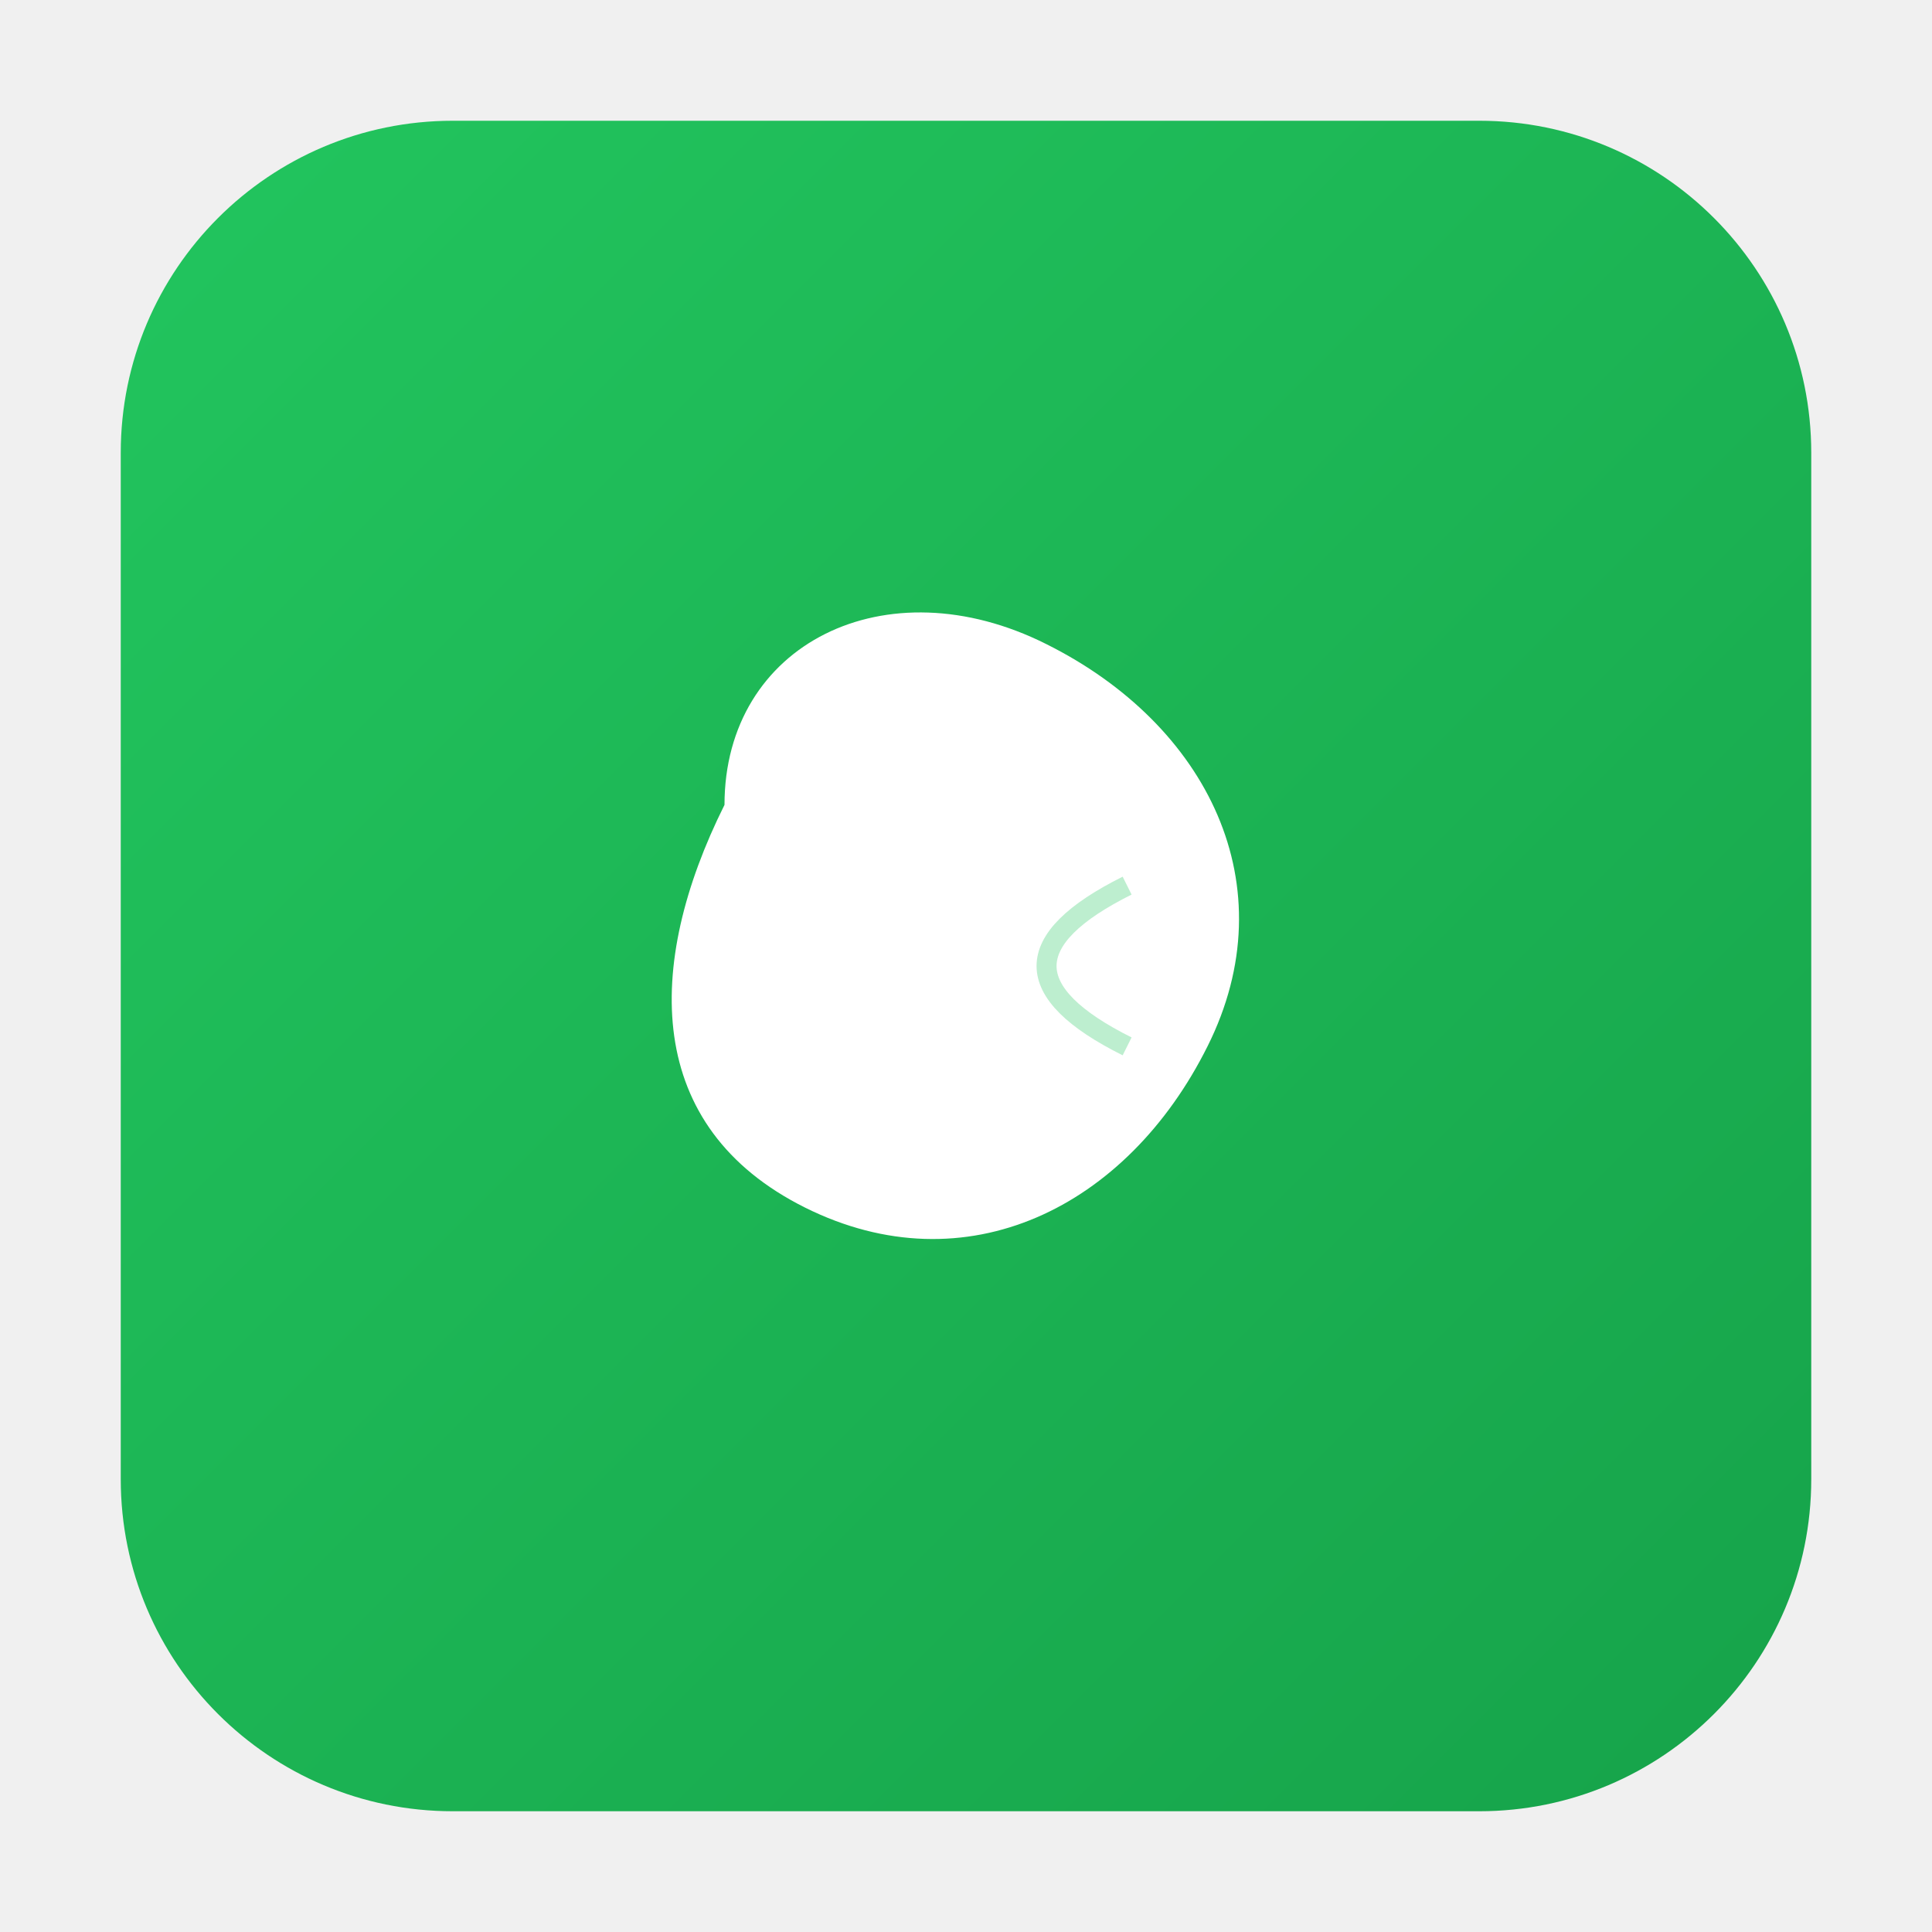
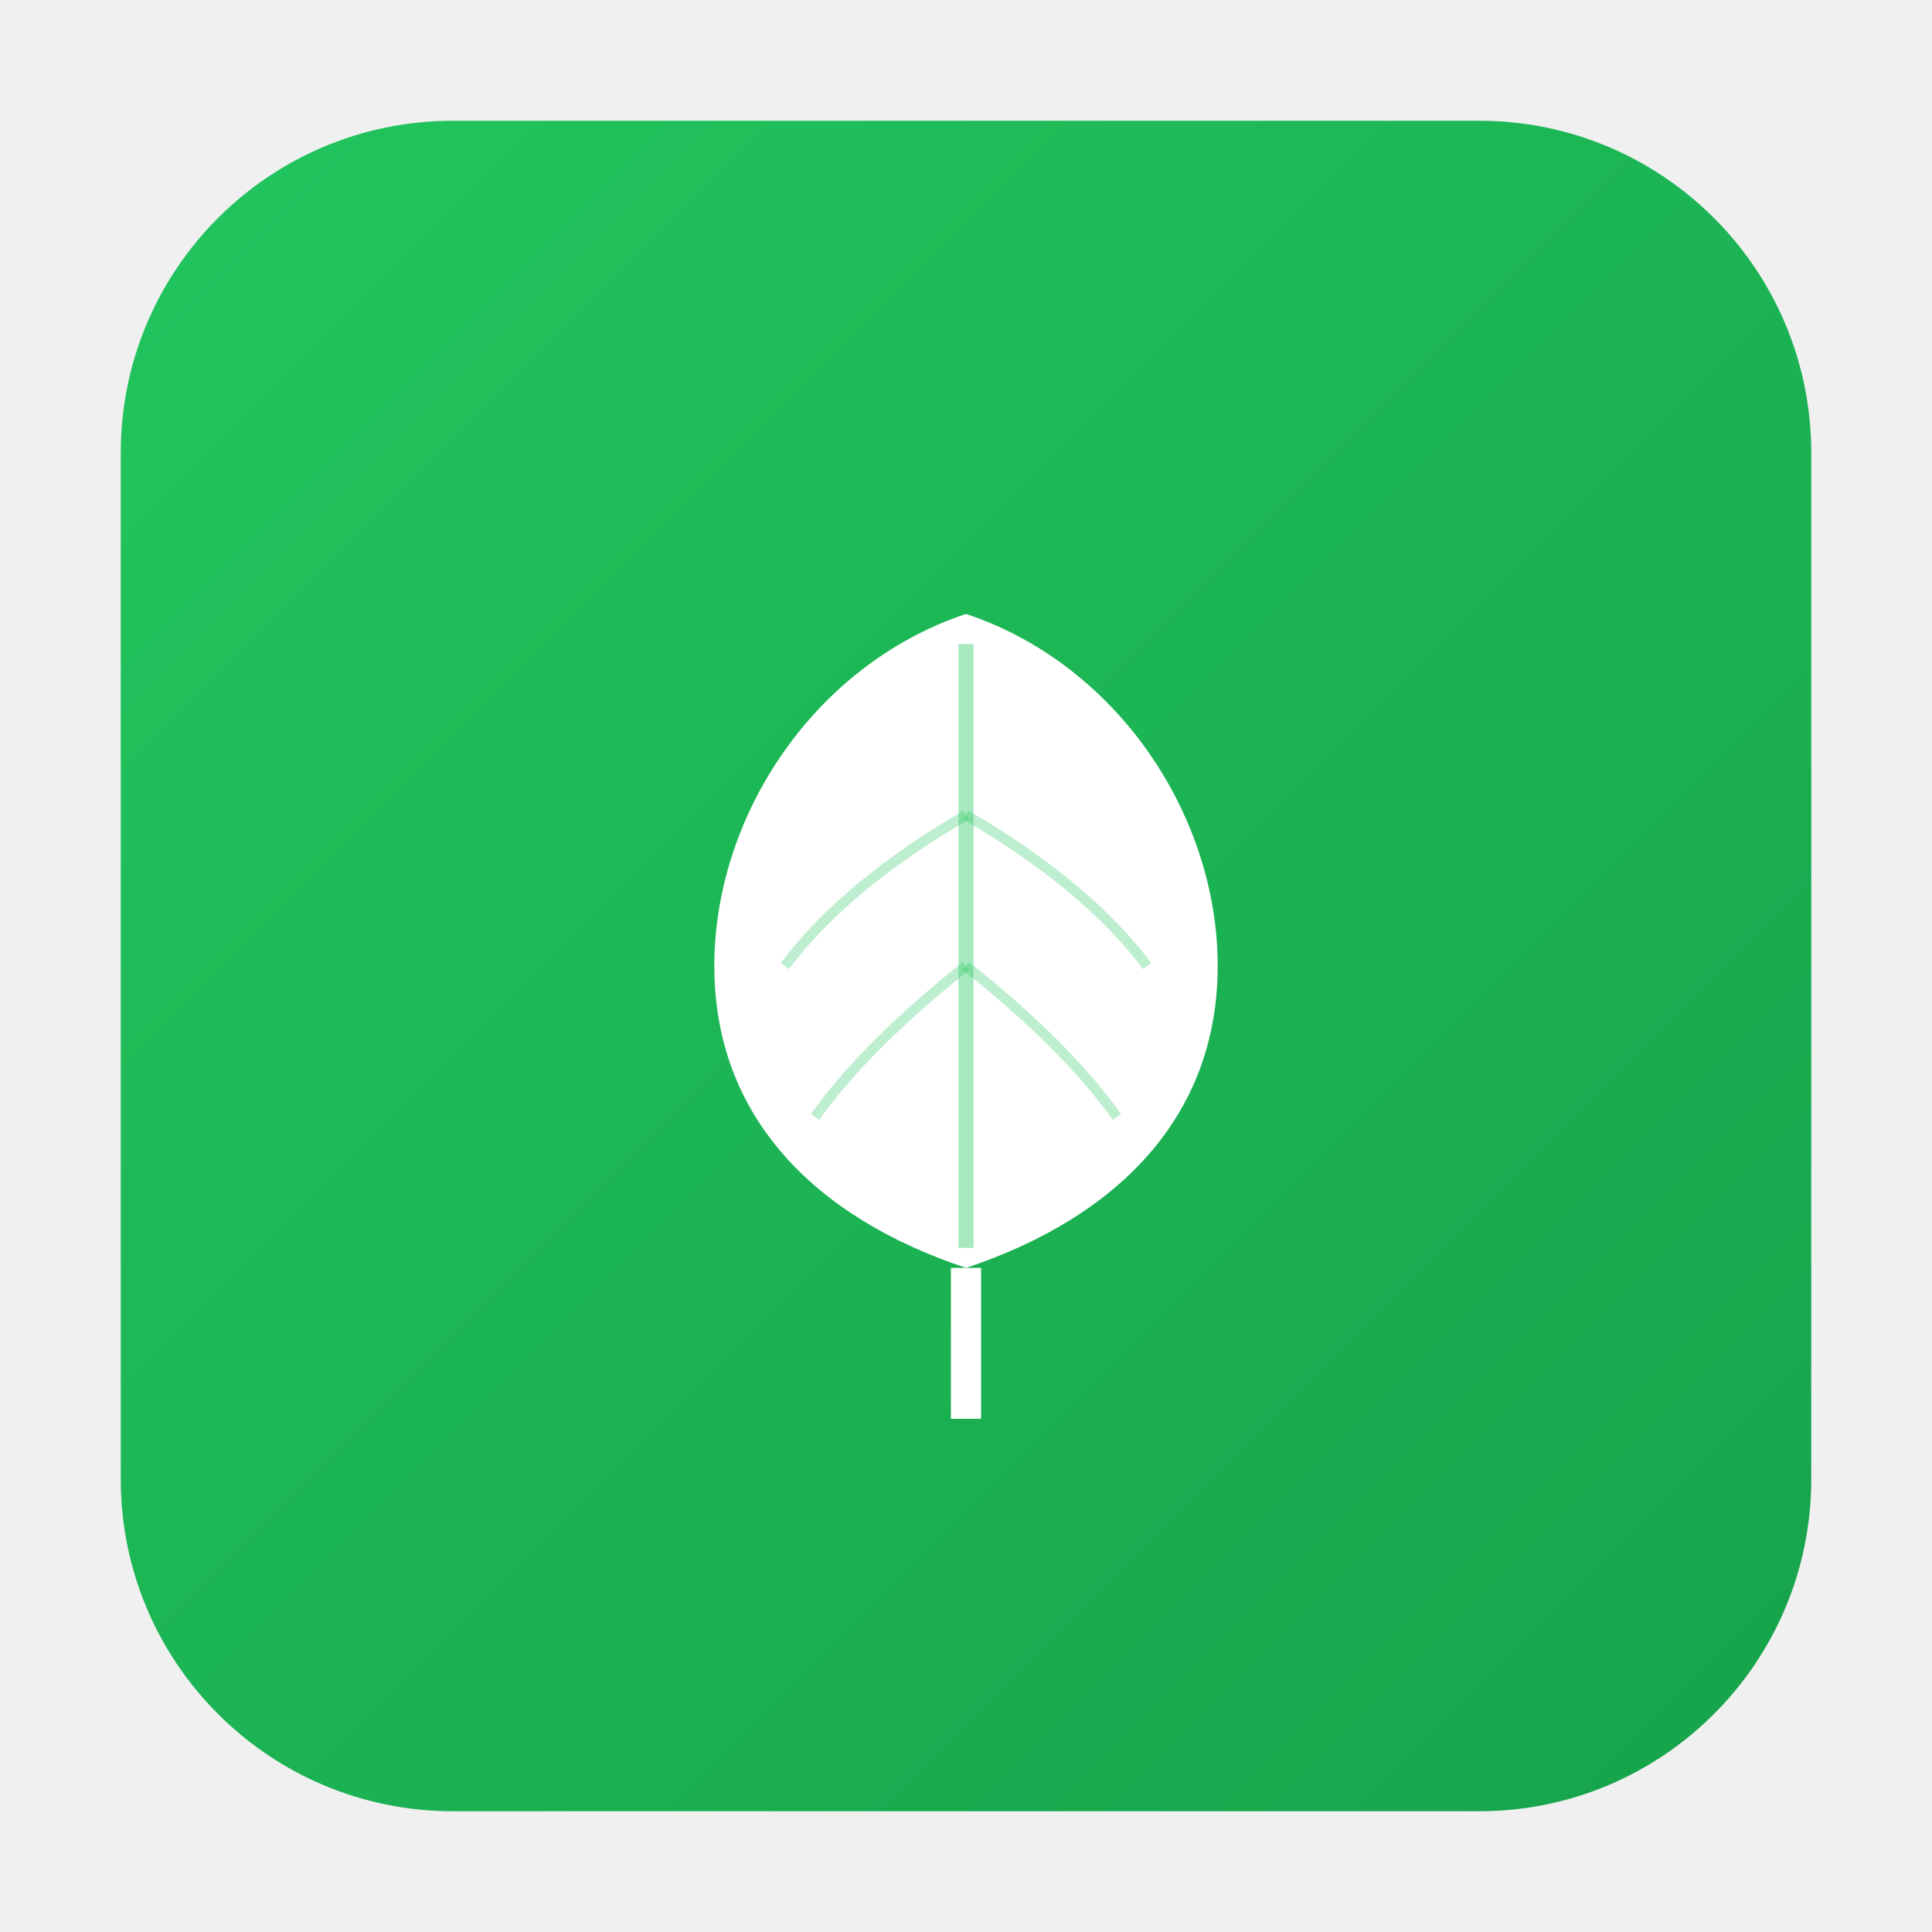
<svg xmlns="http://www.w3.org/2000/svg" width="512" height="512" viewBox="0 0 512 512">
  <defs>
    <linearGradient id="greenGradient" x1="0%" y1="0%" x2="100%" y2="100%">
      <stop offset="0%" style="stop-color:#22c55e" />
      <stop offset="100%" style="stop-color:#16a34a" />
    </linearGradient>
  </defs>
  <rect x="32" y="32" width="448" height="448" rx="88" fill="url(#greenGradient)" />
  <g transform="translate(256, 256)">
-     <path d="M-64,-42.7 C-64,-85.3 -21.3,-106.7 21.3,-85.3 C64,-64 85.3,-21.3 64,21.3 C42.7,64 0,85.3 -42.7,64 C-85.3,42.7 -85.3,0 -64,-42.7 Z" fill="white" />
-     <path d="M42.7,-21.3 Q0,0 42.7,21.3" stroke="#22c55e" stroke-width="5.3" fill="none" opacity="0.3" />
+     <path d="M0,-93.3 C40,-80 66.7,-40 66.7,0 C66.7,40 40,66.7 0,80 C-40,66.7 -66.7,40 -66.7,0 C-66.7,-40 -40,-80 0,-93.3 Z" fill="white" />
+     <rect x="-4" y="80" width="8" height="40" fill="white" />
+     <line x1="0" y1="-85.3" x2="0" y2="74.7" stroke="#22c55e" stroke-width="4" opacity="0.4" />
+     <path d="M0,-40 Q-32,-21.3 -48,0" stroke="#22c55e" stroke-width="2.7" fill="none" opacity="0.3" />
+     <path d="M0,-40 Q32,-21.3 48,0" stroke="#22c55e" stroke-width="2.7" fill="none" opacity="0.3" />
+     <path d="M0,0 Q-26.7,21.3 -40,40" stroke="#22c55e" stroke-width="2.7" fill="none" opacity="0.3" />
+     <path d="M0,0 Q26.7,21.3 40,40" stroke="#22c55e" stroke-width="2.7" fill="none" opacity="0.3" />
  </g>
</svg>
